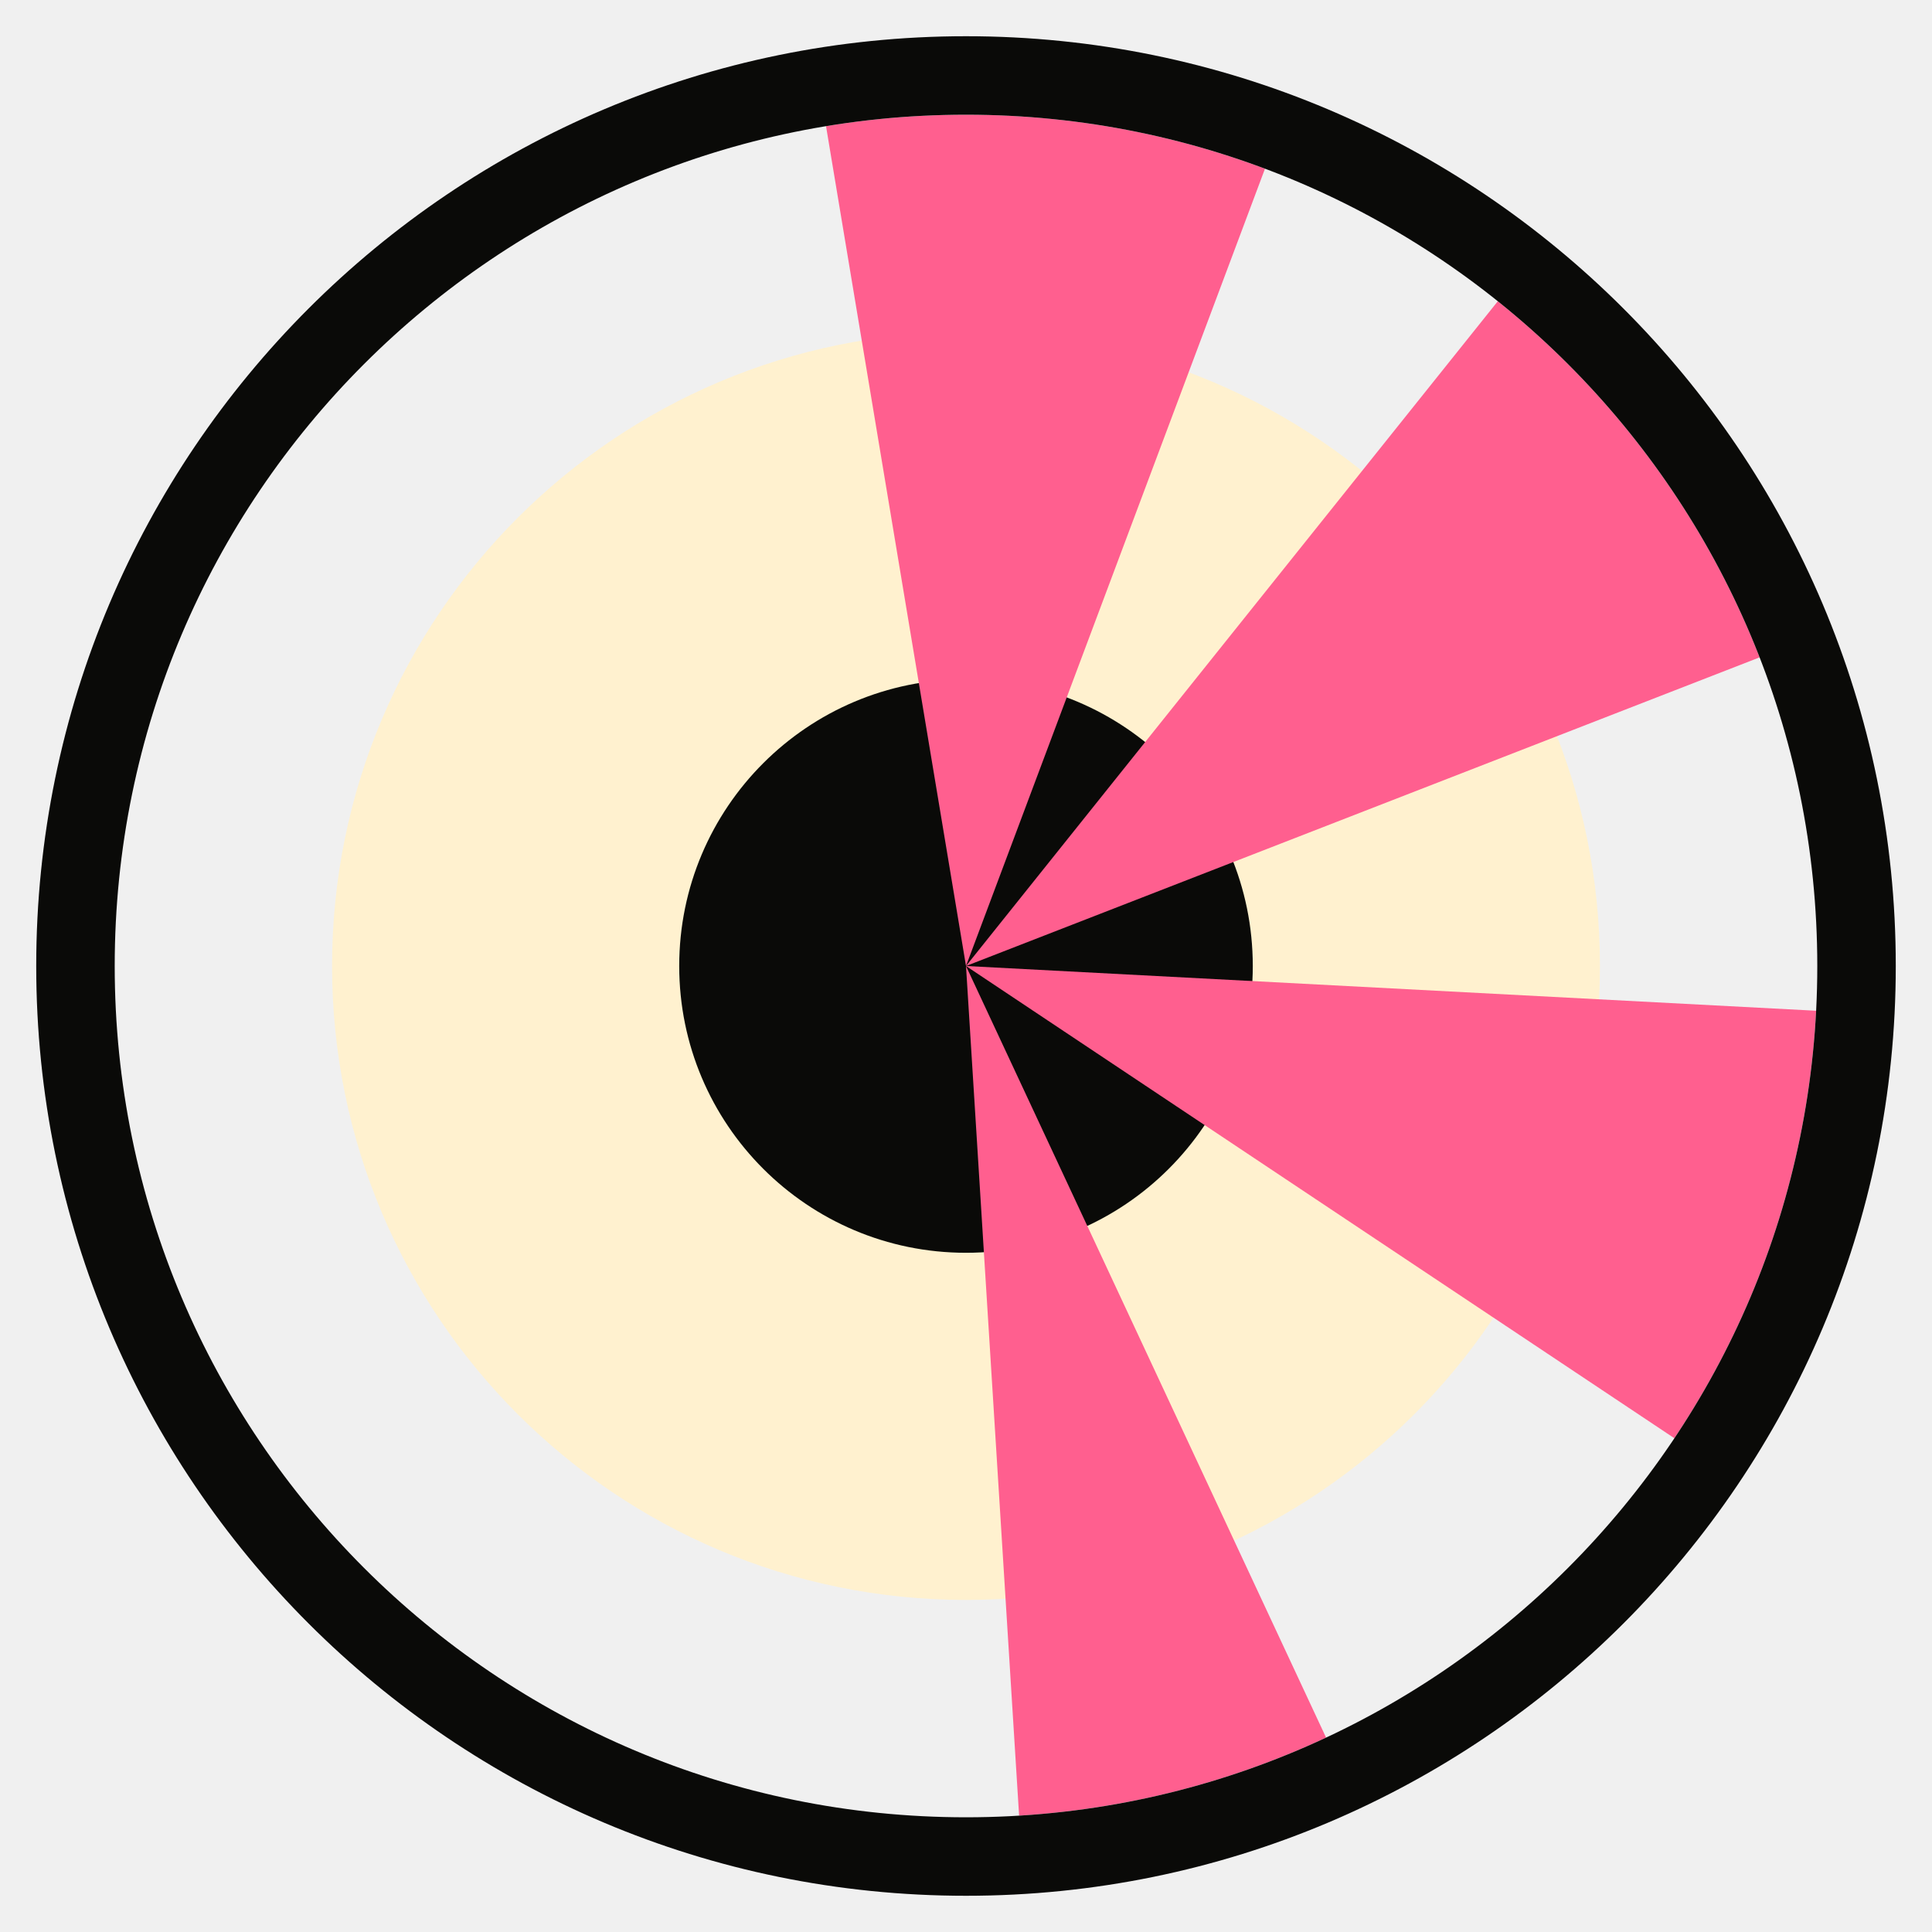
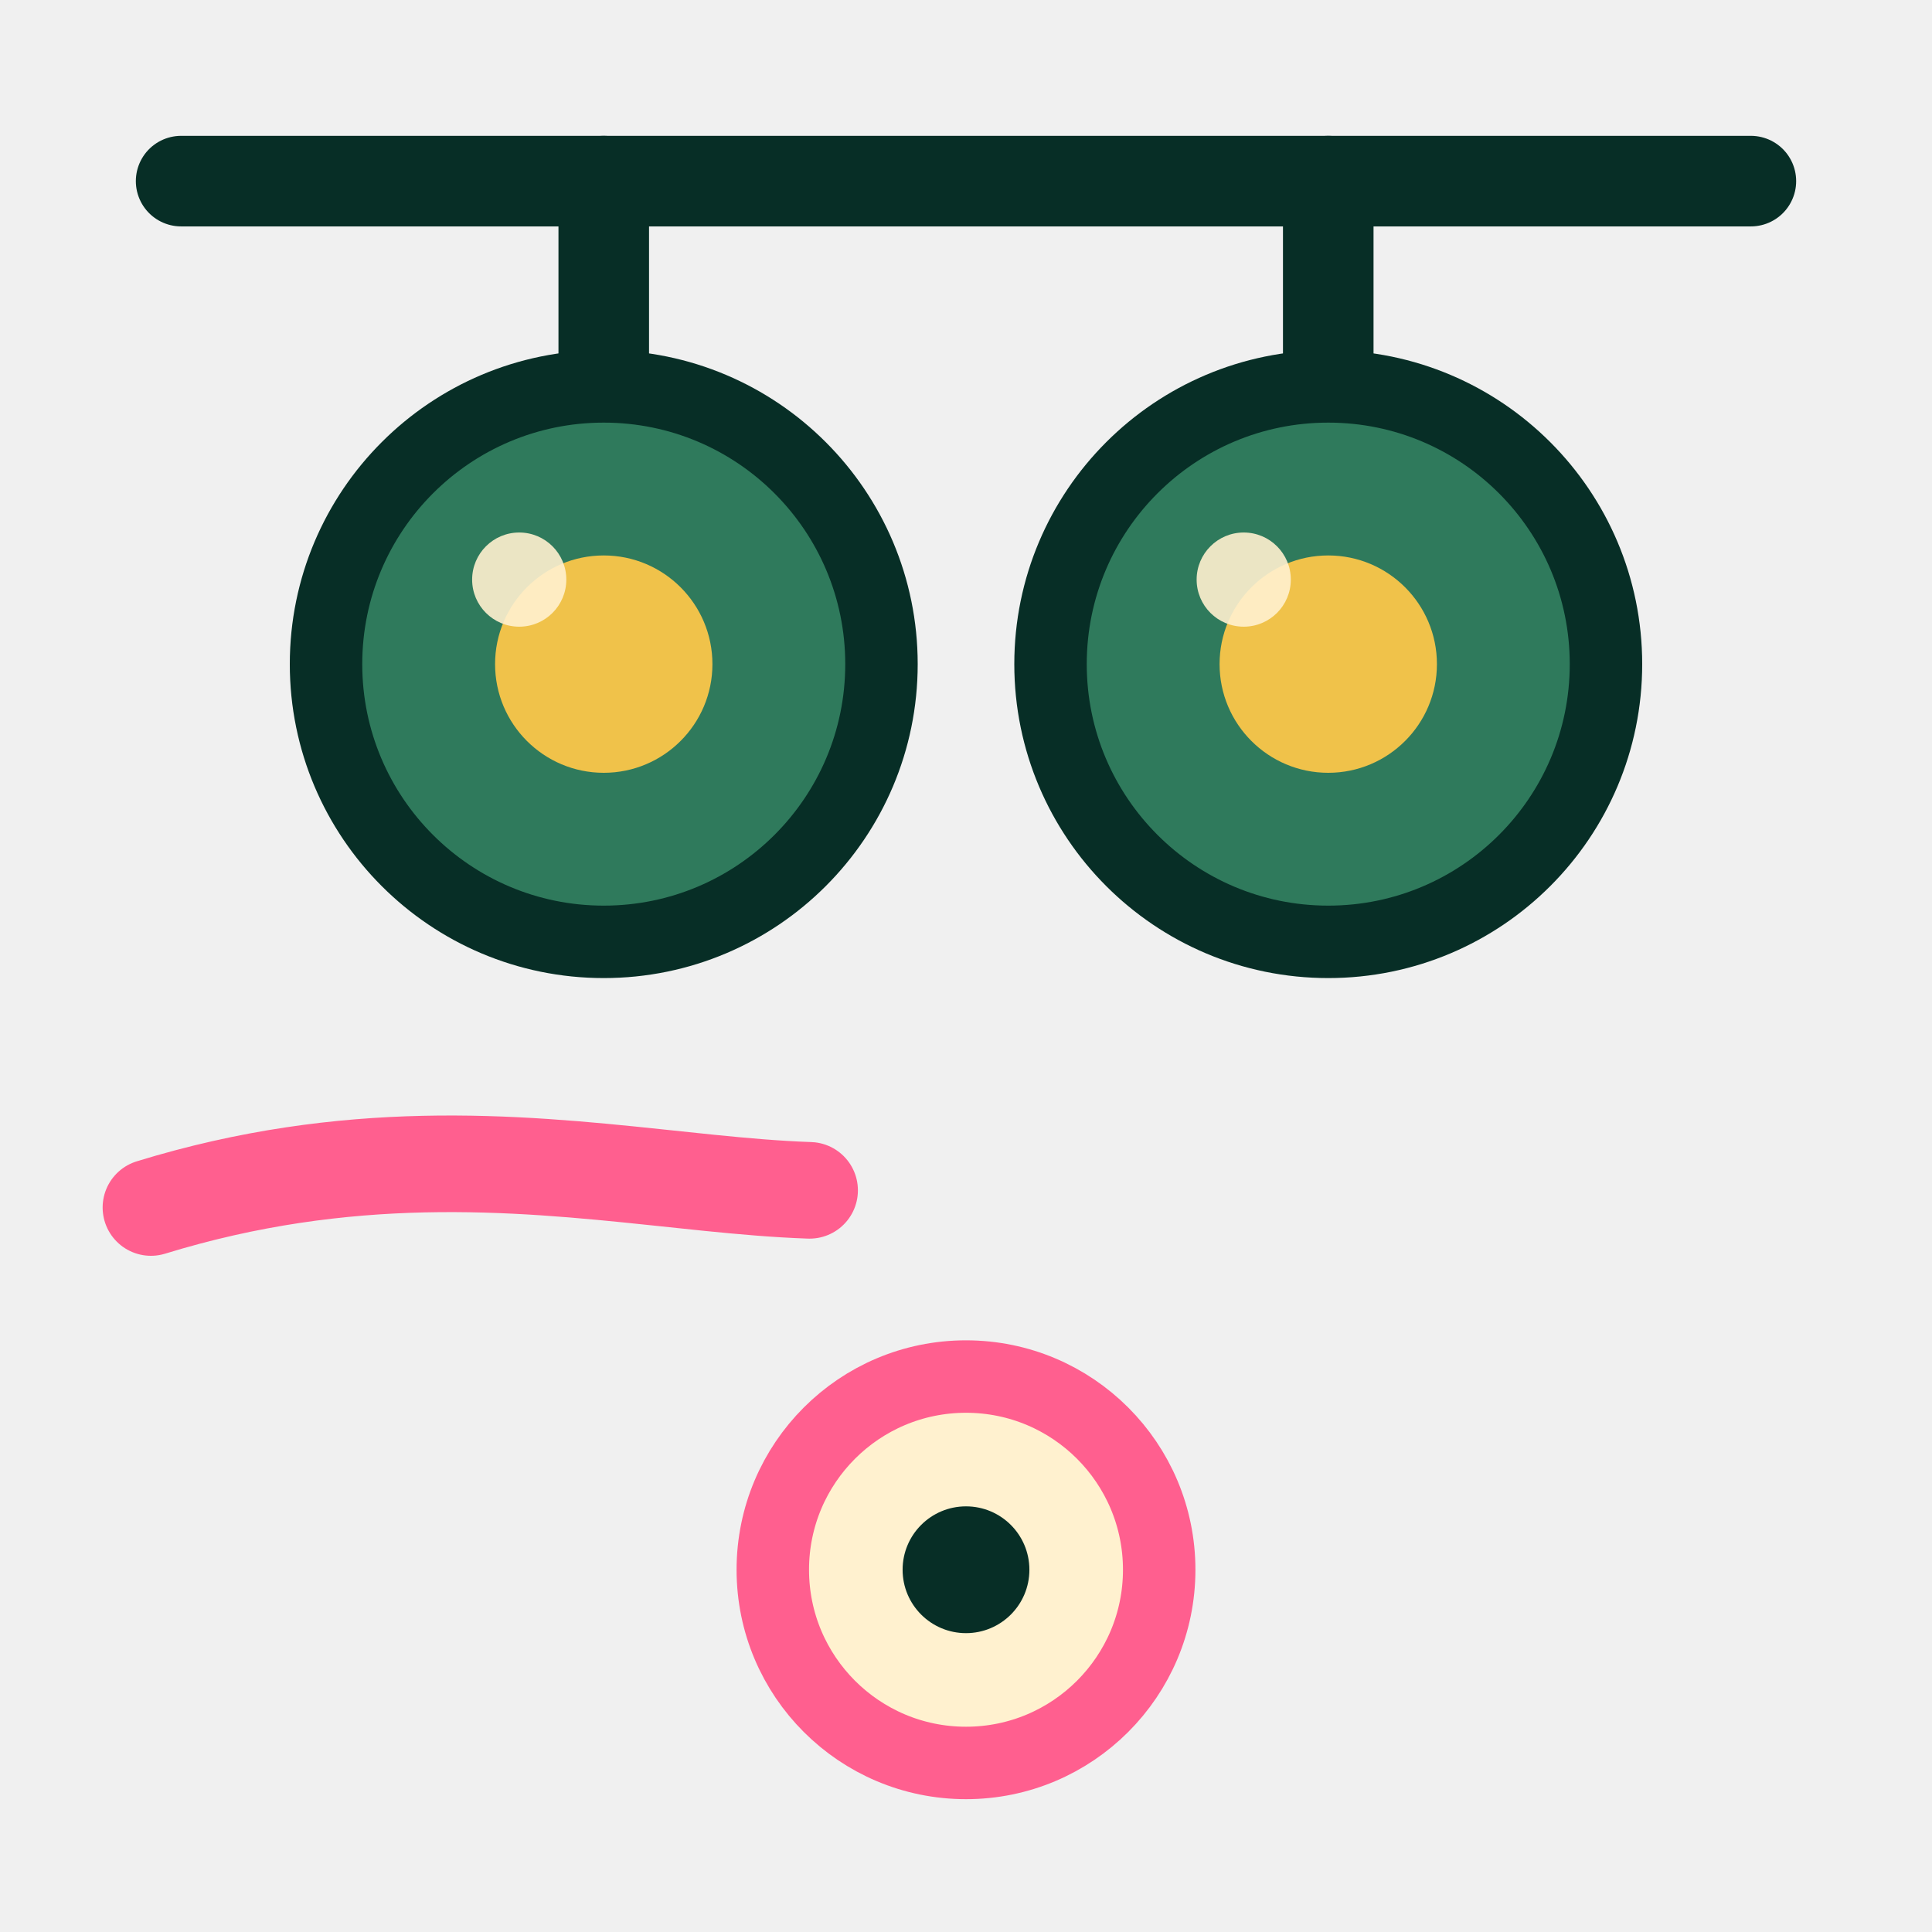
- <svg xmlns="http://www.w3.org/2000/svg" viewBox="0 0 64 64" width="64" height="64" role="img" aria-label="Ghostmaxxing">
-   <defs>
-     <clipPath id="gmClip">
-       <circle cx="32" cy="32" r="28.2" />
-     </clipPath>
-     <mask id="gmPupil">
-       <rect width="64" height="64" fill="#fff" />
-       <circle cx="32" cy="32" r="9.5" fill="#000" />
-     </mask>
-   </defs>
-   <style>@keyframes gm-logo-stutter{0%,26%{transform:rotate(0deg)}30%,56%{transform:rotate(58deg)}60%,72%{transform:rotate(131deg)}76%,84%{transform:rotate(198deg)}88%,94%{transform:rotate(291deg)}100%{transform:rotate(360deg)}}.gm-logo-shard{transform-origin:32px 32px;animation:gm-logo-stutter 2.2s infinite steps(1,end)}@media(prefers-reduced-motion:reduce){.gm-logo-shard{animation:none}}</style>
-   <circle cx="32" cy="32" r="21" fill="#fff1cf" />
-   <circle cx="32" cy="32" r="9.5" fill="#0a0a08" />
-   <g class="gm-logo-shard" fill="#ff5f8f" clip-path="url(#gmClip)">
-     <path d="M32 32 L26 -4 L44 0 Z" />
-     <path d="M32 32 L56 2 L68 18 Z" />
-     <path d="M32 32 L70 34 L62 52 Z" />
-     <path d="M32 32 L46 62 L34 64 Z" />
-   </g>
-   <circle cx="32" cy="32" r="29.5" fill="none" stroke="#0a0a08" stroke-width="2.6" />
+ <svg xmlns="http://www.w3.org/2000/svg" viewBox="0 0 64 64" role="img" aria-label="Ghostmaxxing mark: two mounted camera lenses still reading, a gust of pink wind beneath them, and the spent lens of an earlier era below that">
+   <style>
+     .gm-wind { stroke-dasharray: 22 68; animation: gm-gust 2.6s linear infinite; }
+     @keyframes gm-gust { from { stroke-dashoffset: 90; } to { stroke-dashoffset: 0; } }
+     @media (prefers-reduced-motion: reduce) { .gm-wind { animation: none; stroke-dasharray: none; } }
+   </style>
+   <path d="M6,6 H58" fill="none" stroke="#072e26" stroke-width="3" stroke-linecap="round" />
+   <path d="M20,6 V13 M44,6 V13" fill="none" stroke="#072e26" stroke-width="3" stroke-linecap="round" />
+   <circle cx="20" cy="22" r="9.2" fill="#2f7a5c" stroke="#072e26" stroke-width="2.4" />
+   <circle cx="20" cy="22" r="3.6" fill="#f0c24a" />
+   <circle cx="17.2" cy="19.2" r="1.56" fill="#fff1cf" opacity="0.9" />
+   <circle cx="44" cy="22" r="9.2" fill="#2f7a5c" stroke="#072e26" stroke-width="2.4" />
+   <circle cx="44" cy="22" r="3.6" fill="#f0c24a" />
+   <circle cx="41.2" cy="19.2" r="1.56" fill="#fff1cf" opacity="0.9" />
+   <path class="gm-wind" d="M5,40 C18,36 27,42 34,38 C42,34 51,37.5 60,33.5" fill="none" stroke="#ff5f8f" stroke-width="3.2" stroke-linecap="round" />
+   <circle cx="32" cy="52" r="6.4" fill="#fff1cf" stroke="#ff5f8f" stroke-width="2.4" />
+   <circle cx="32" cy="52" r="2.1" fill="#072e26" />
</svg>
